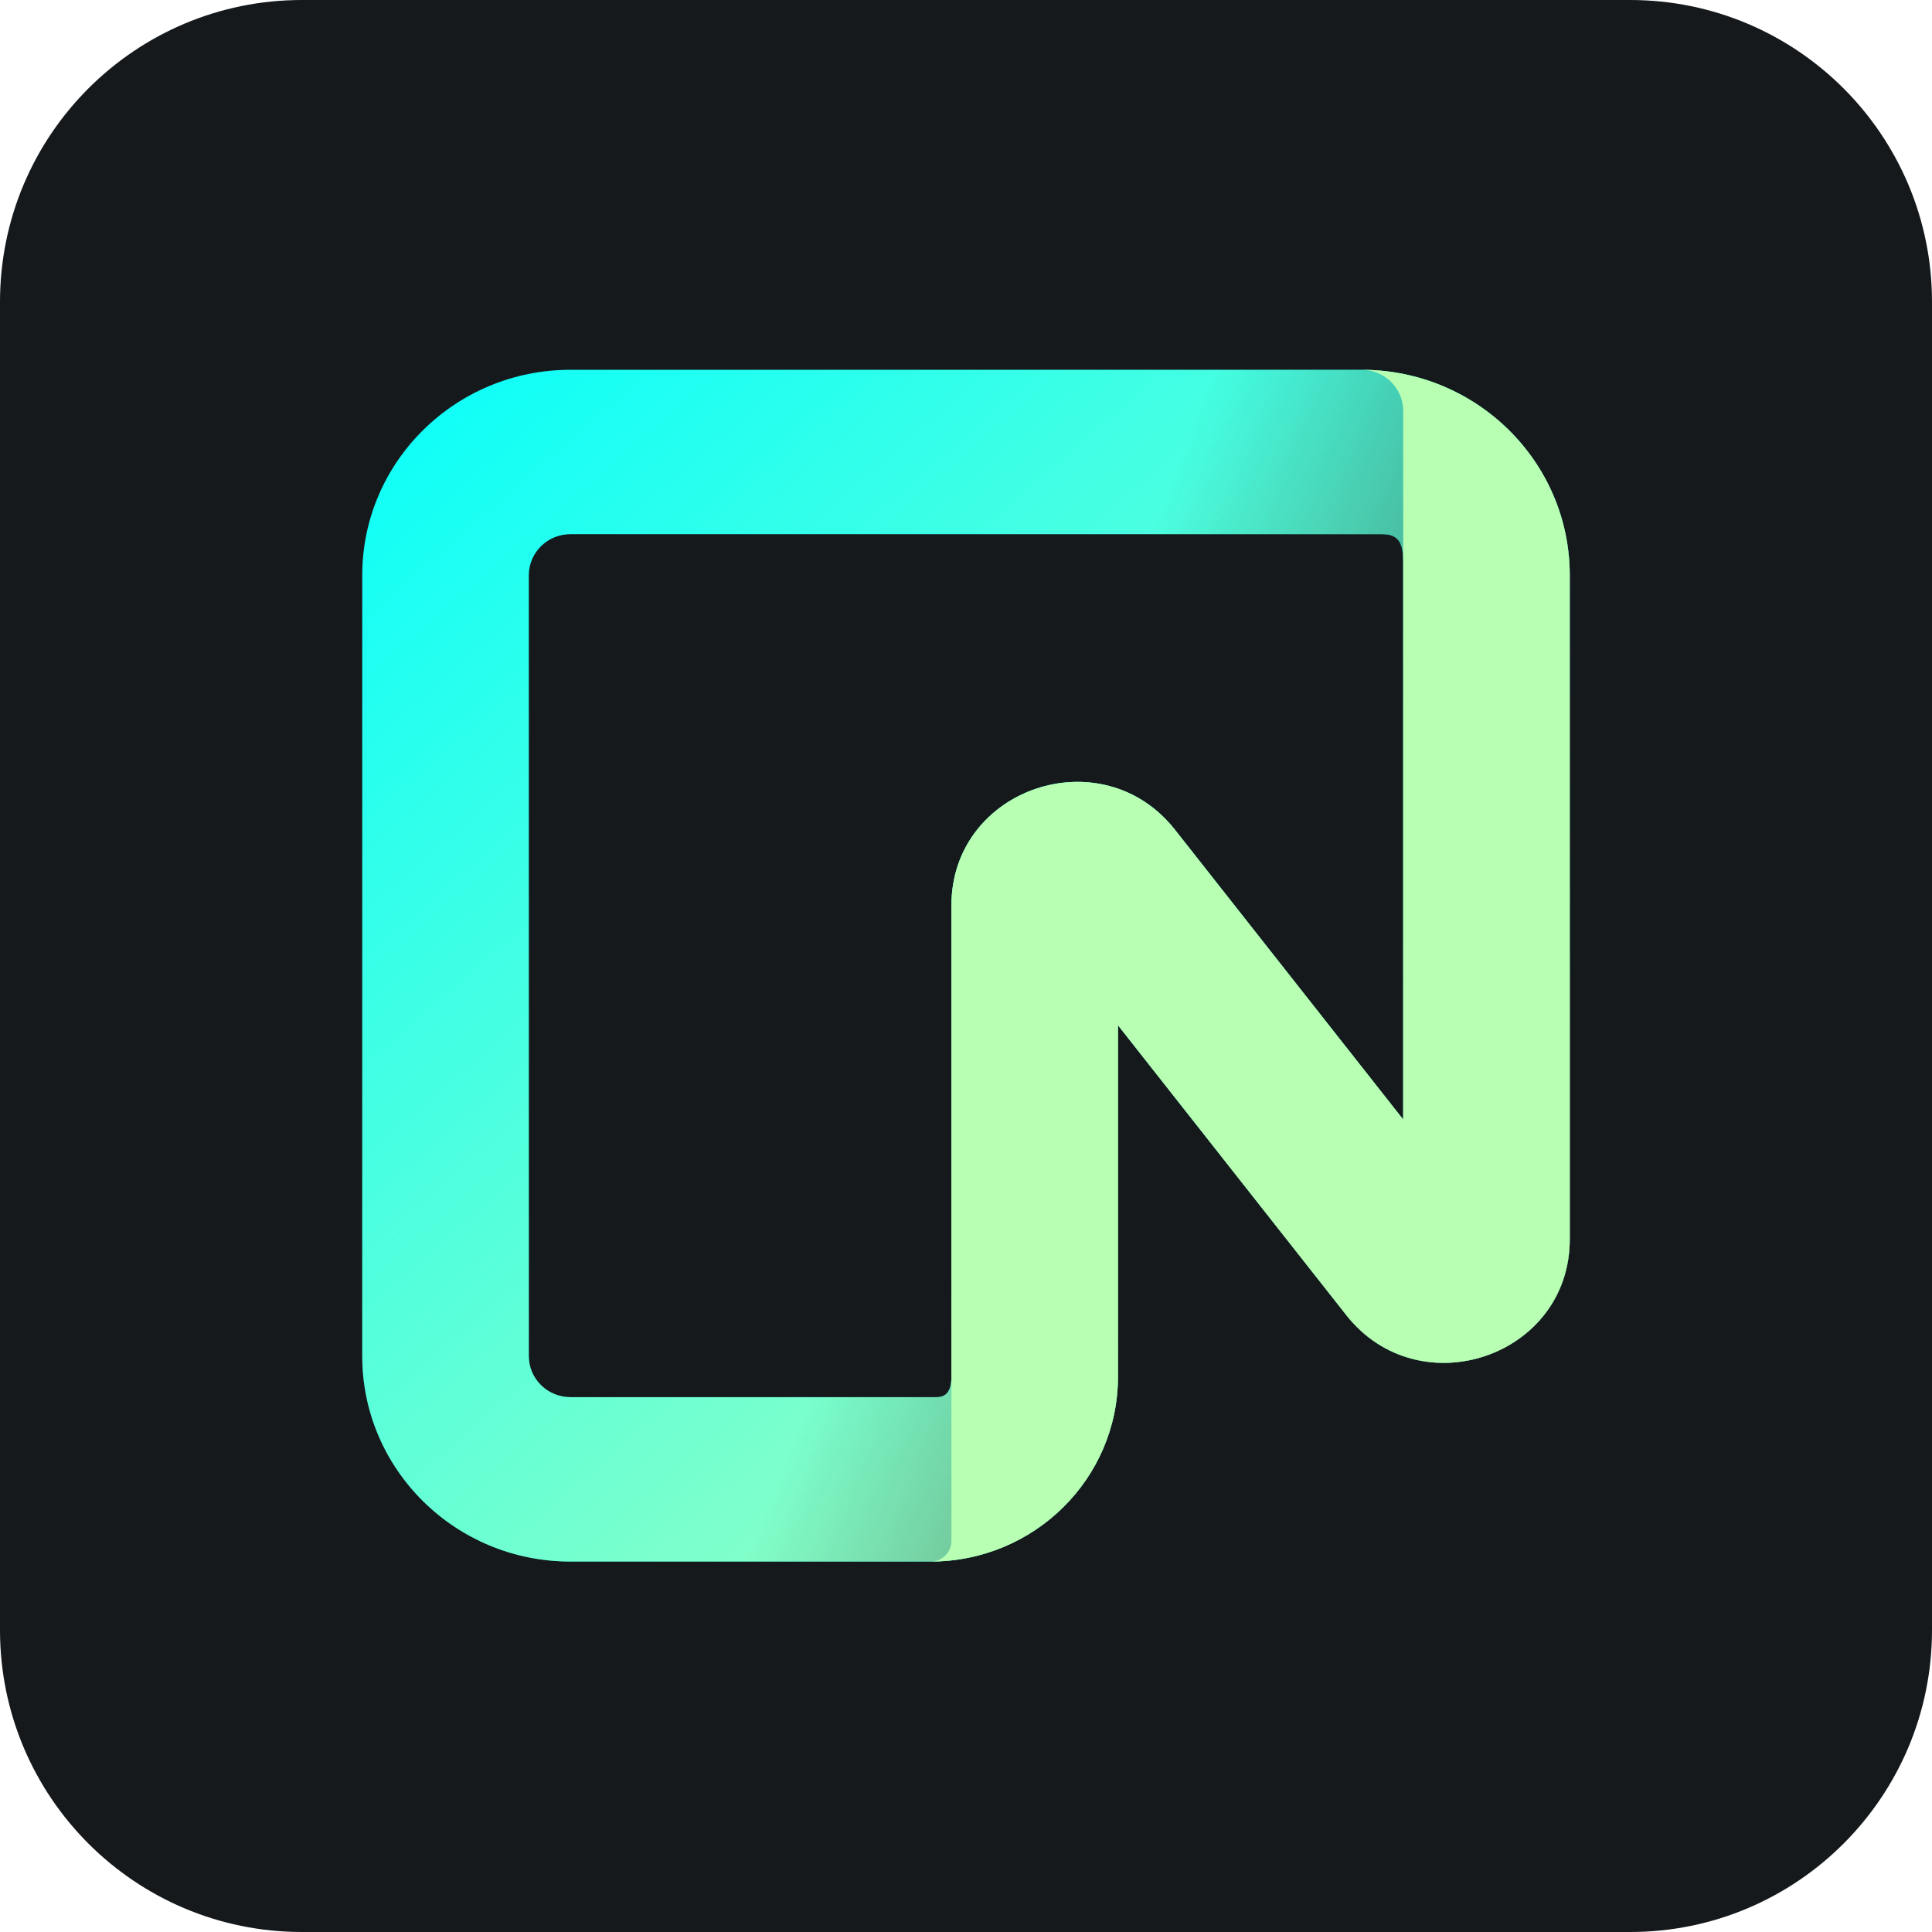
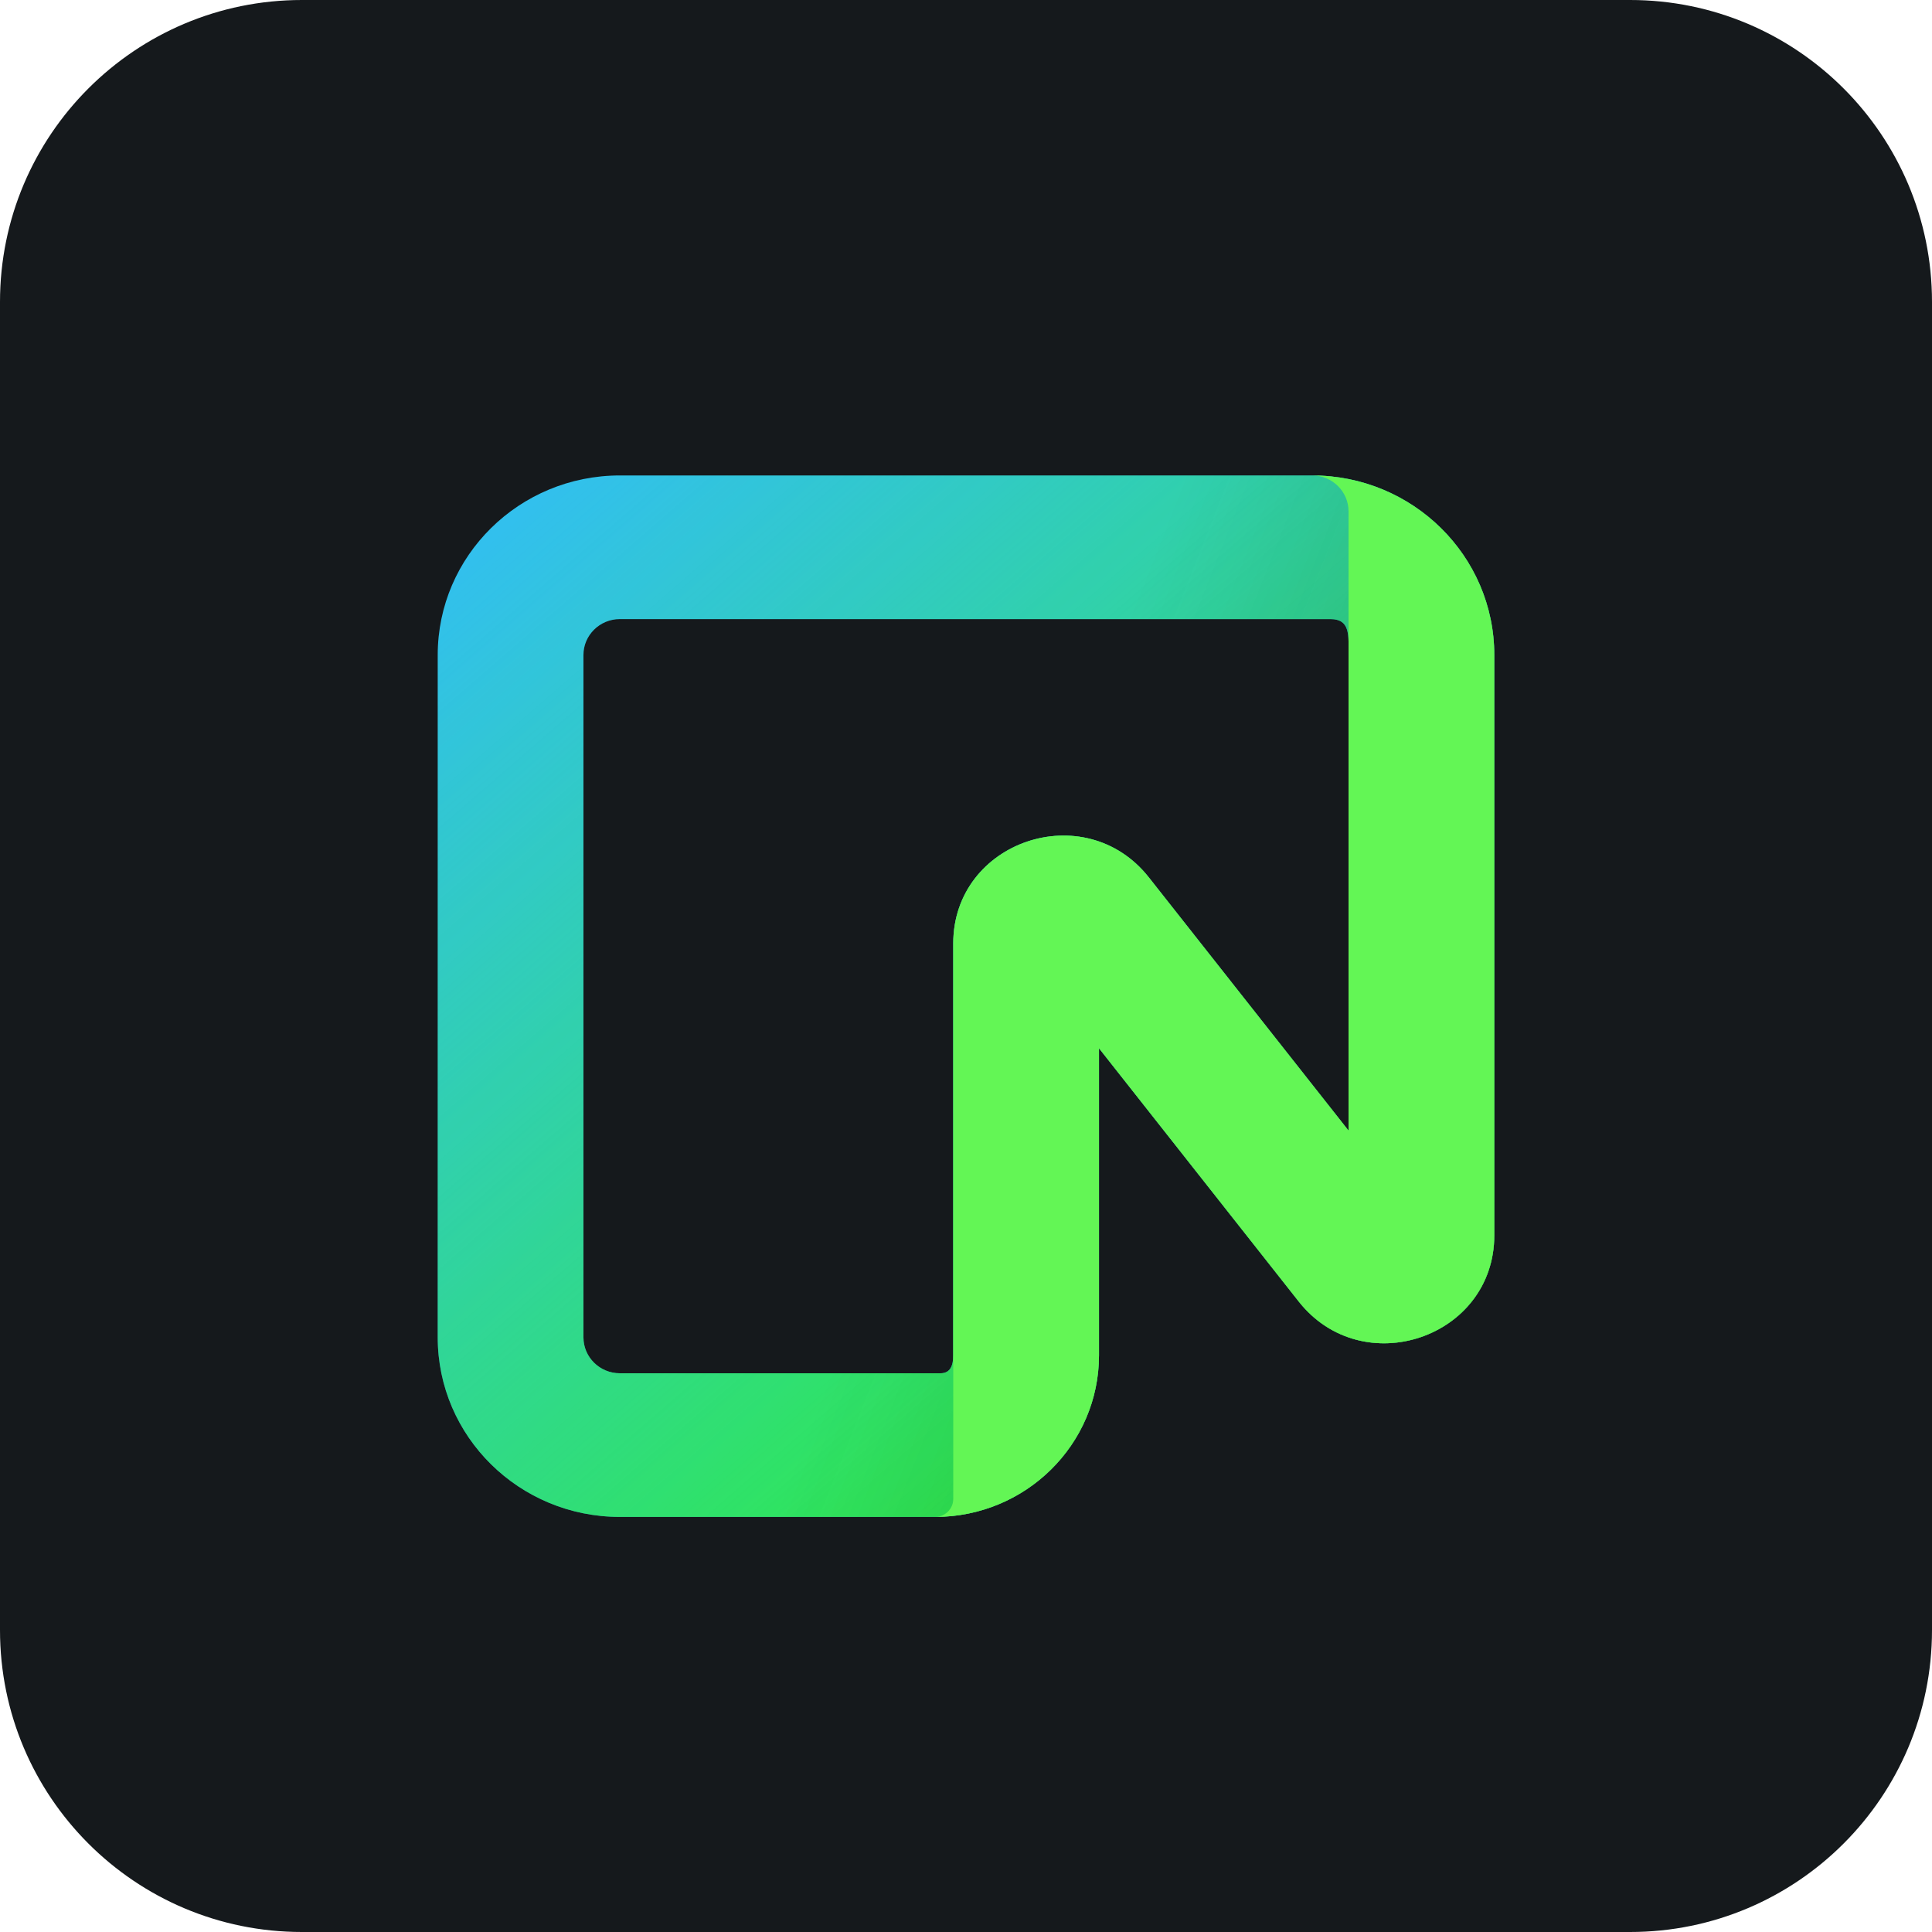
<svg xmlns="http://www.w3.org/2000/svg" width="256" height="256" title="Neon" viewBox="0 0 256 256" fill="none" id="neon">
  <style>
#neon {
    rect {fill: #15191C}

    @media (prefers-color-scheme: light) {
        rect {fill: #F4F2ED}
    }
}
</style>
  <rect width="256" height="256" rx="40" fill="#15191C" />
-   <path fill-rule="evenodd" clip-rule="evenodd" d="M48 76.226C48 61.19 60.351 49 75.586 49H180.414C195.649 49 208 61.19 208 76.226V164.219C208 179.775 188.054 186.526 178.381 174.245L148.138 135.849V182.409C148.138 195.942 137.022 206.912 123.311 206.912H75.586C60.351 206.912 48 194.723 48 179.686V76.226ZM75.586 70.781C72.539 70.781 70.069 73.219 70.069 76.226V179.686C70.069 182.693 72.539 185.131 75.586 185.131H124.138C125.662 185.131 126.069 183.912 126.069 182.409V119.972C126.069 104.415 146.015 97.664 155.689 109.946L185.931 148.342V76.226C185.931 73.219 186.22 70.781 183.173 70.781H75.586Z" fill="#12FFF7" />
-   <path fill-rule="evenodd" clip-rule="evenodd" d="M48 76.226C48 61.19 60.351 49 75.586 49H180.414C195.649 49 208 61.19 208 76.226V164.219C208 179.775 188.054 186.526 178.381 174.245L148.138 135.849V182.409C148.138 195.942 137.022 206.912 123.311 206.912H75.586C60.351 206.912 48 194.723 48 179.686V76.226ZM75.586 70.781C72.539 70.781 70.069 73.219 70.069 76.226V179.686C70.069 182.693 72.539 185.131 75.586 185.131H124.138C125.662 185.131 126.069 183.912 126.069 182.409V119.972C126.069 104.415 146.015 97.664 155.689 109.946L185.931 148.342V76.226C185.931 73.219 186.22 70.781 183.173 70.781H75.586Z" fill="url(#linearGradient1)" />
-   <path fill-rule="evenodd" clip-rule="evenodd" d="M48 76.226C48 61.19 60.351 49 75.586 49H180.414C195.649 49 208 61.19 208 76.226V164.219C208 179.775 188.054 186.526 178.381 174.245L148.138 135.849V182.409C148.138 195.942 137.022 206.912 123.311 206.912H75.586C60.351 206.912 48 194.723 48 179.686V76.226ZM75.586 70.781C72.539 70.781 70.069 73.219 70.069 76.226V179.686C70.069 182.693 72.539 185.131 75.586 185.131H124.138C125.662 185.131 126.069 183.912 126.069 182.409V119.972C126.069 104.415 146.015 97.664 155.689 109.946L185.931 148.342V76.226C185.931 73.219 186.22 70.781 183.173 70.781H75.586Z" fill="url(#linearGradient2)" />
-   <path d="M180.414 49C195.649 49 208 61.19 208 76.226V164.219C208 179.775 188.054 186.526 178.381 174.245L148.138 135.849V182.409C148.138 195.942 137.022 206.912 123.311 206.912C124.834 206.912 126.07 205.694 126.07 204.19L126.069 119.972C126.069 104.415 146.015 97.664 155.689 109.946L185.931 148.342L185.932 54.445C185.932 51.438 183.461 49 180.414 49Z" fill="#B9FFB3" />
-   <linearGradient id="linearGradient1" x1="208" y1="206.912" x2="69.391" y2="47.194" gradientUnits="userSpaceOnUse">
-     <stop stop-color="#B9FFB3" />
-     <stop offset="1" stop-color="#B9FFB3" stop-opacity="0" />
+   <path fill-rule="evenodd" clip-rule="evenodd" d="M58 86.793C58 73.653 68.807 63 82.138 63H173.862C187.193 63 198 73.653 198 86.793V163.69C198 177.285 180.547 183.185 172.083 172.452L145.621 138.897V179.586C145.621 191.413 135.895 201 123.897 201H82.138C68.807 201 58 190.347 58 177.207V86.793ZM82.138 82.034C79.472 82.034 77.31 84.165 77.31 86.793V177.207C77.31 179.835 79.472 181.965 82.138 181.965H124.621C125.954 181.965 126.31 180.9 126.31 179.586V125.022C126.31 111.428 143.763 105.527 152.228 116.26L178.69 149.815V86.793C178.69 84.165 178.942 82.034 176.276 82.034H82.138Z" fill="#32C0ED" />
+   <path fill-rule="evenodd" clip-rule="evenodd" d="M58 86.793C58 73.653 68.807 63 82.138 63H173.862C187.193 63 198 73.653 198 86.793V163.69C198 177.285 180.547 183.185 172.083 172.452L145.621 138.897V179.586C145.621 191.413 135.895 201 123.897 201H82.138C68.807 201 58 190.347 58 177.207V86.793ZM82.138 82.034C79.472 82.034 77.31 84.165 77.31 86.793V177.207C77.31 179.835 79.472 181.965 82.138 181.965H124.621C125.954 181.965 126.31 180.9 126.31 179.586V125.022C126.31 111.428 143.763 105.527 152.228 116.26L178.69 149.815V86.793C178.69 84.165 178.942 82.034 176.276 82.034H82.138Z" fill="url(#linearGradient1)" />
+   <path fill-rule="evenodd" clip-rule="evenodd" d="M58 86.793C58 73.653 68.807 63 82.138 63H173.862C187.193 63 198 73.653 198 86.793V163.69C198 177.285 180.547 183.185 172.083 172.452L145.621 138.897V179.586C145.621 191.413 135.895 201 123.897 201H82.138C68.807 201 58 190.347 58 177.207V86.793ZM82.138 82.034C79.472 82.034 77.31 84.165 77.31 86.793V177.207C77.31 179.835 79.472 181.965 82.138 181.965H124.621C125.954 181.965 126.31 180.9 126.31 179.586V125.022C126.31 111.428 143.763 105.527 152.228 116.26L178.69 149.815V86.793C178.69 84.165 178.942 82.034 176.276 82.034H82.138Z" fill="url(#linearGradient2)" fill-opacity="0.35" />
+   <path d="M173.862 63C187.193 63 198 73.653 198 86.793V163.69C198 177.285 180.547 183.185 172.083 172.452L145.621 138.897V179.586C145.621 191.413 135.895 201 123.897 201C125.23 201 126.311 199.935 126.311 198.621L126.31 125.022C126.31 111.428 143.763 105.527 152.228 116.26L178.69 149.815L178.69 67.759C178.69 65.13 176.528 63 173.862 63Z" fill="#63F655" />
+   <linearGradient id="linearGradient1" x1="198" y1="201" x2="76.891" y2="61.272" gradientUnits="userSpaceOnUse">
+     <stop stop-color="#2EF51C" />
+     <stop offset="1" stop-color="#2EF51C" stop-opacity="0" />
  </linearGradient>
-   <linearGradient id="linearGradient2" x1="208" y1="206.912" x2="113.297" y2="169.589" gradientUnits="userSpaceOnUse">
-     <stop stop-color="#1A1A1A" stop-opacity="0.9" />
+   <linearGradient id="linearGradient2" x1="198" y1="201" x2="115.163" y2="168.312" gradientUnits="userSpaceOnUse">
+     <stop stop-opacity="0.9" />
    <stop offset="1" stop-color="#1A1A1A" stop-opacity="0" />
  </linearGradient>
</svg>
